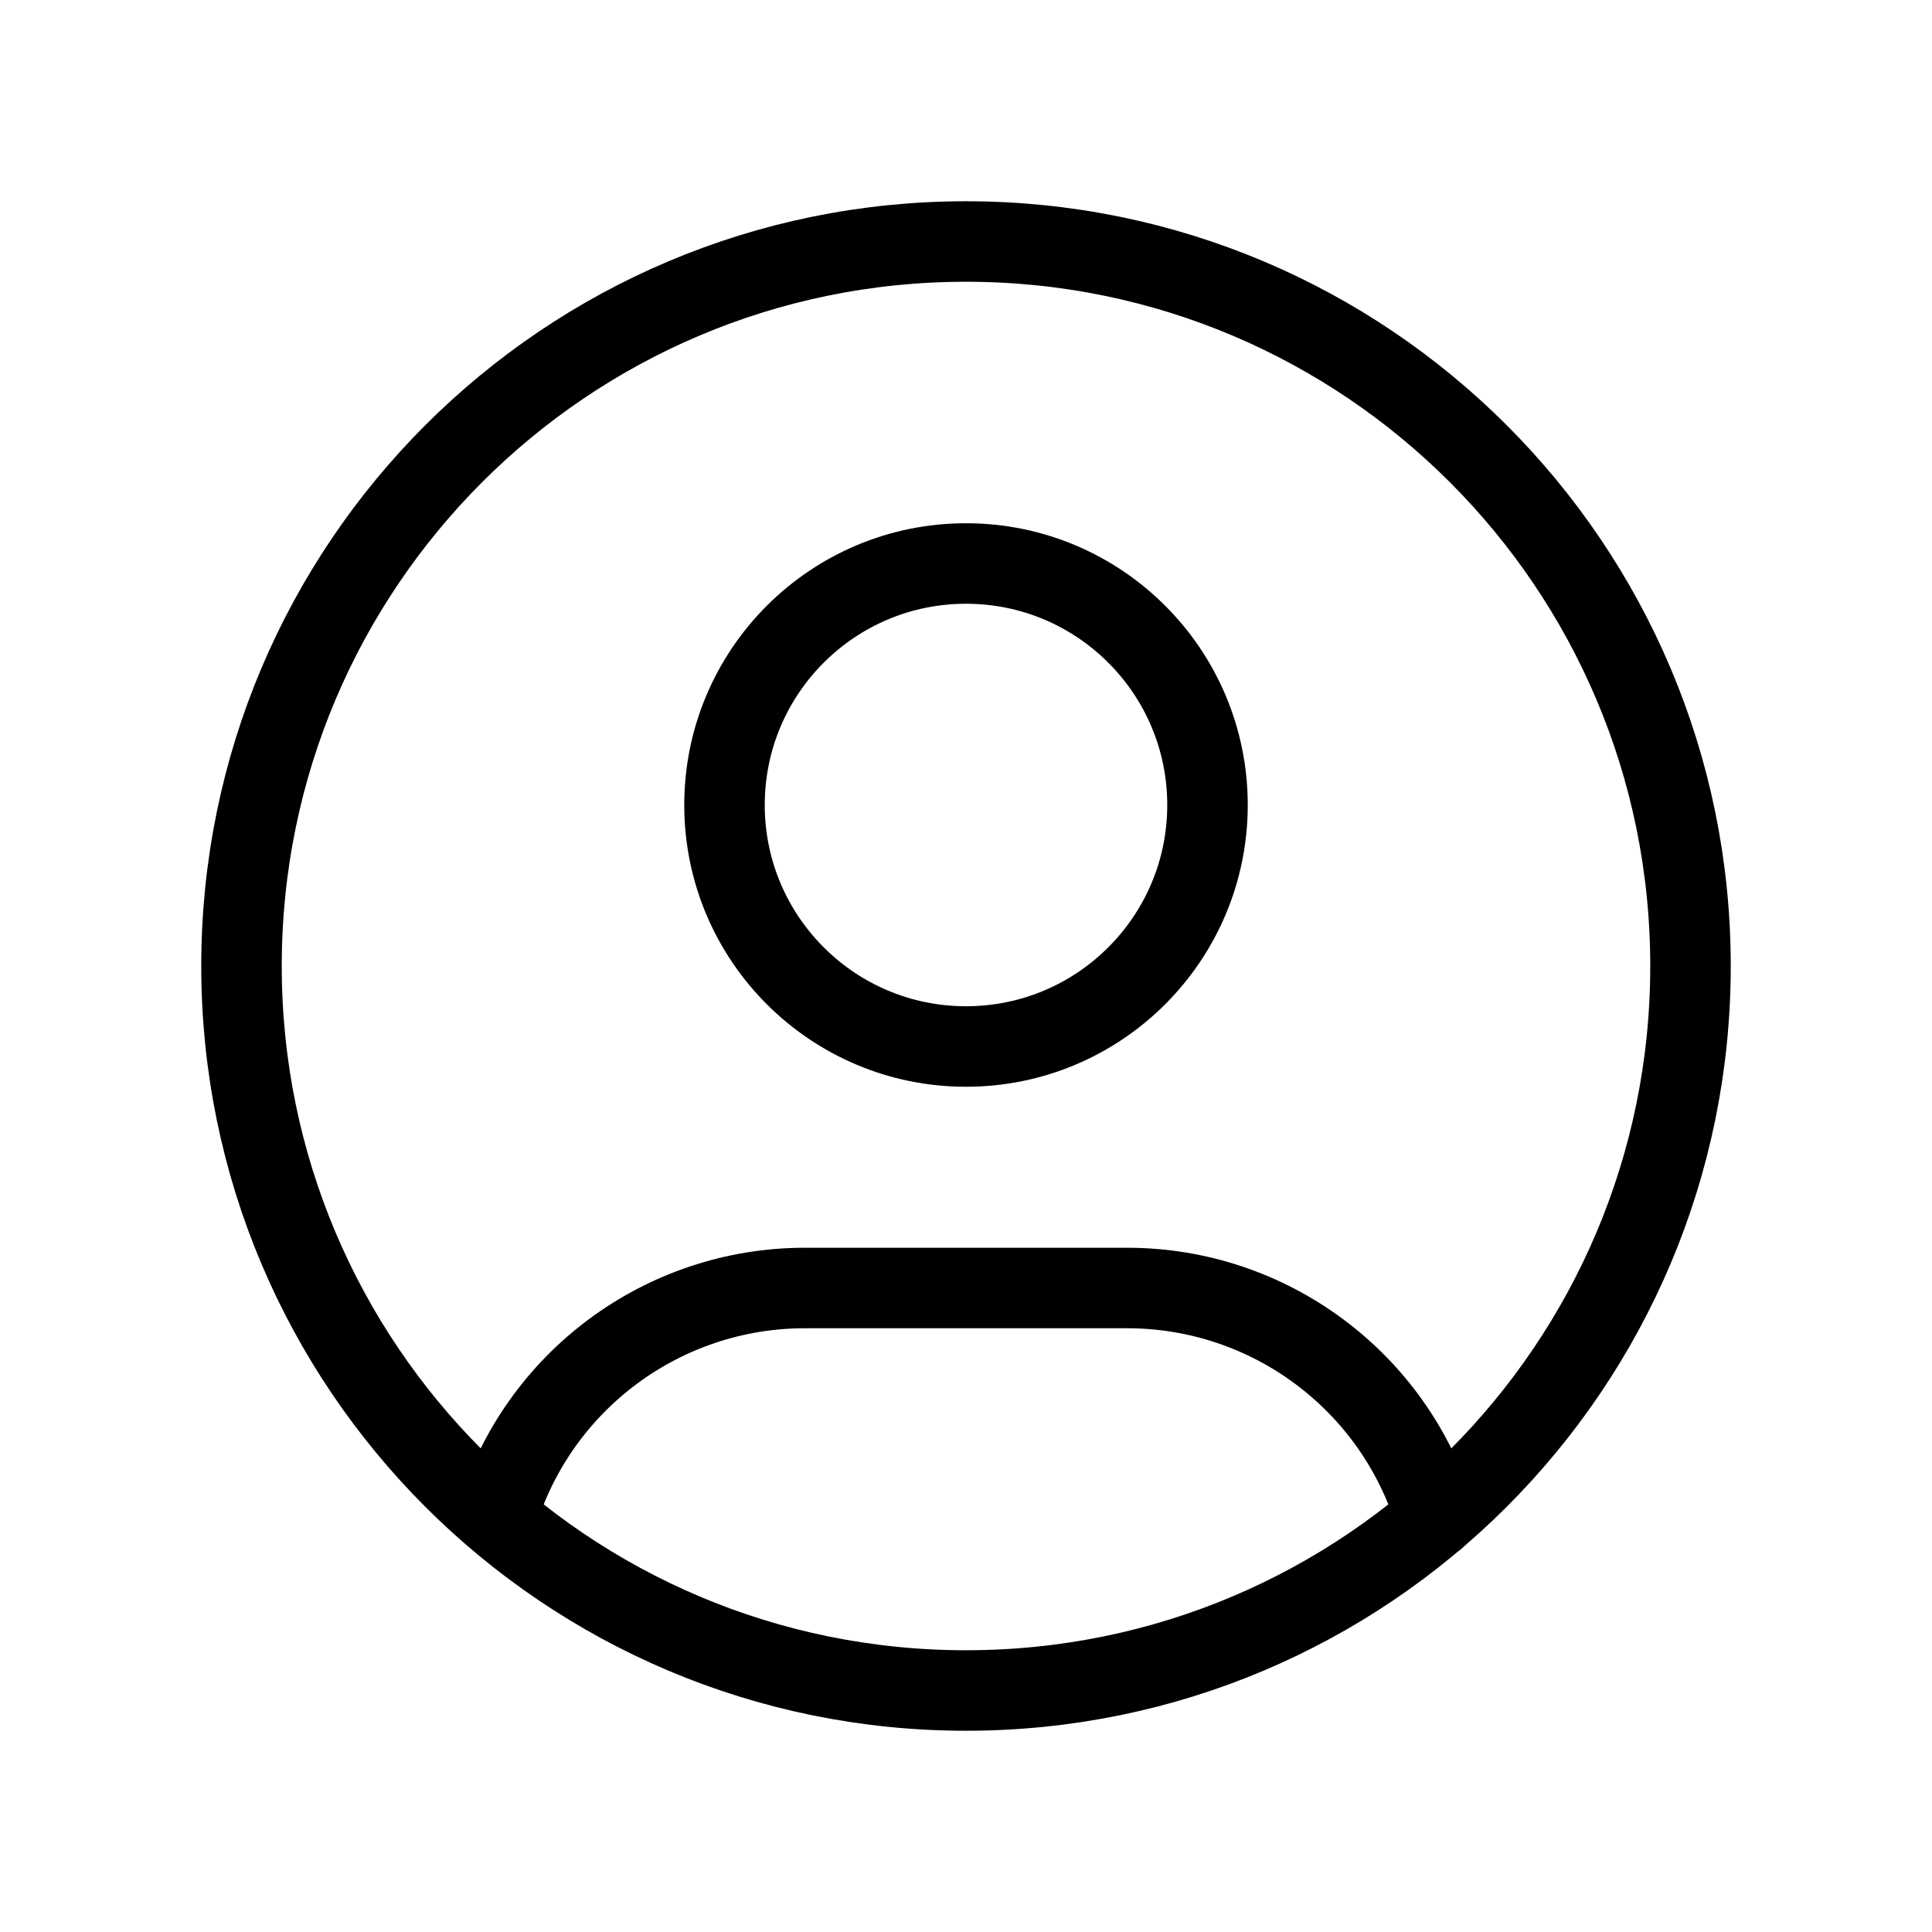
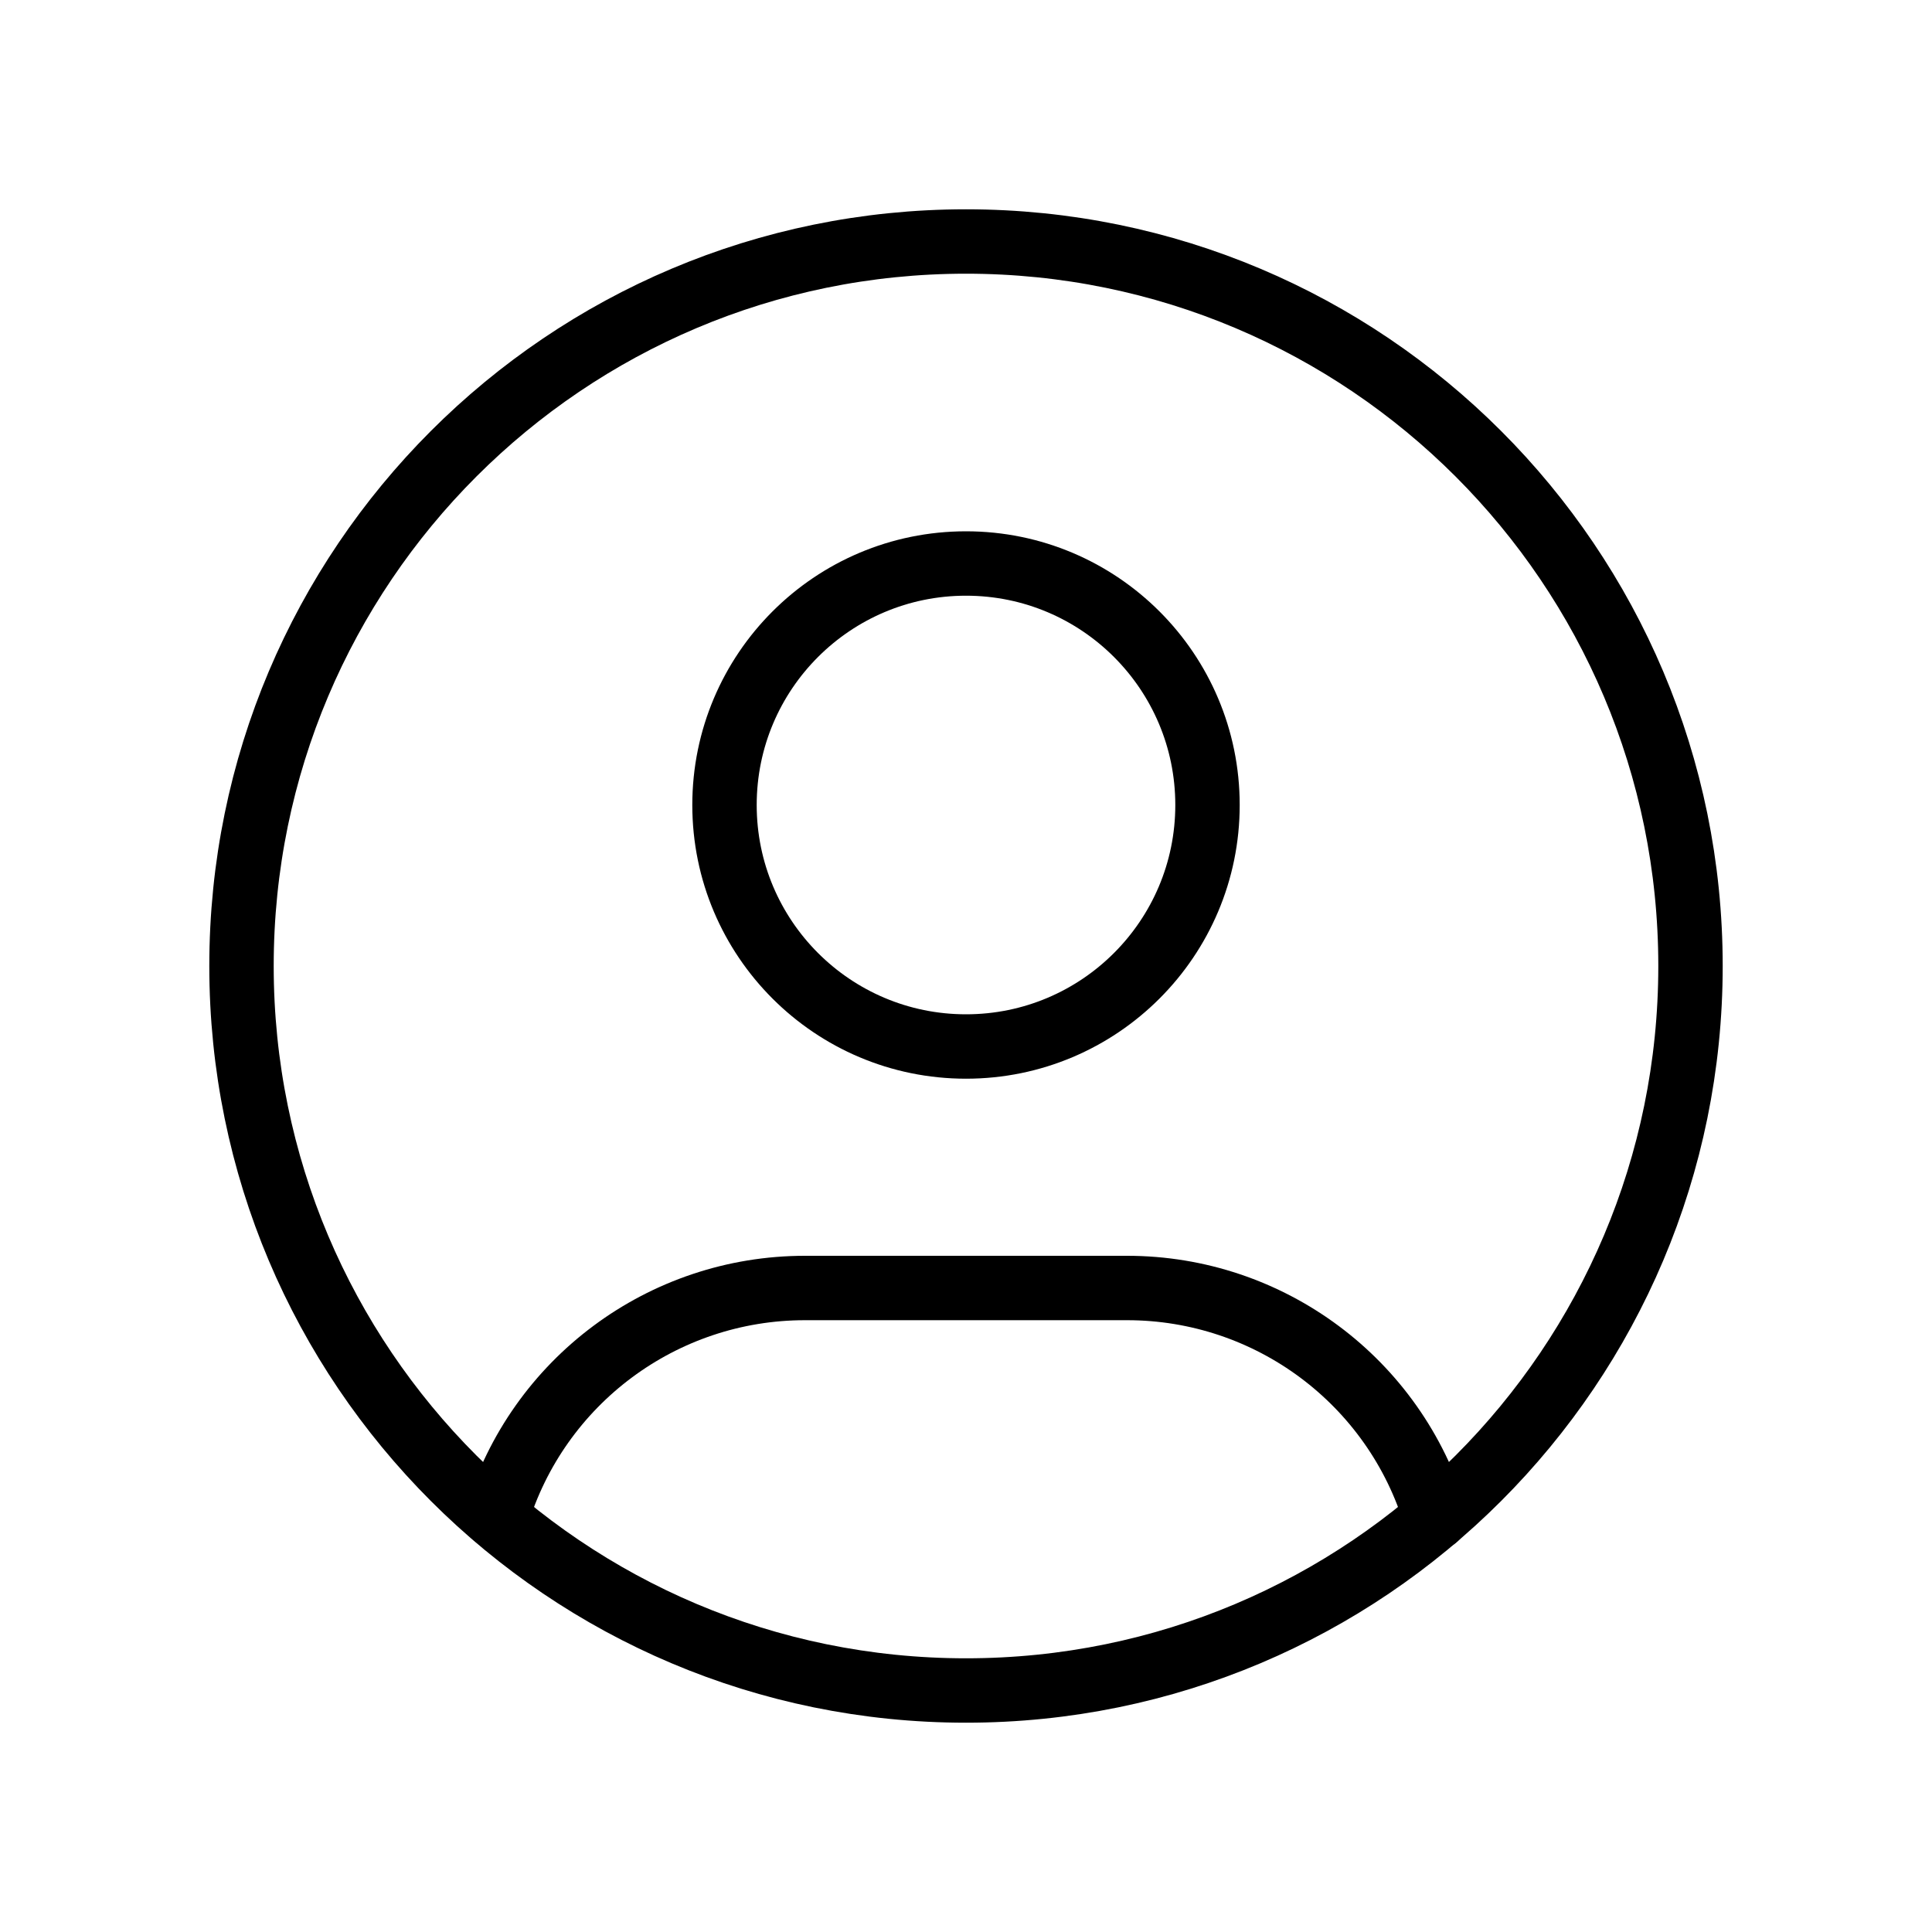
- <svg xmlns="http://www.w3.org/2000/svg" class="icon icon-tabler icon-tabler-user-circle" width="44" height="44" viewBox="0 0 24 24" stroke-width="1" stroke="#000000" fill="none" stroke-linecap="round" stroke-linejoin="round">
+ <svg xmlns="http://www.w3.org/2000/svg" class="icon icon-tabler icon-tabler-user-circle" width="44" height="44" viewBox="0 0 24 24" stroke-width="0.8" stroke="#000000" fill="none" stroke-linecap="round" stroke-linejoin="round">
  <path stroke="none" d="M0 0h24v24H0z" fill="none" />
  <path d="M12 12m-9 0a9 9 0 1 0 18 0a9 9 0 1 0 -18 0" />
  <path d="M12 10m-3 0a3 3 0 1 0 6 0a3 3 0 1 0 -6 0" />
  <path d="M6.168 18.849a4 4 0 0 1 3.832 -2.849h4a4 4 0 0 1 3.834 2.855" />
</svg>
